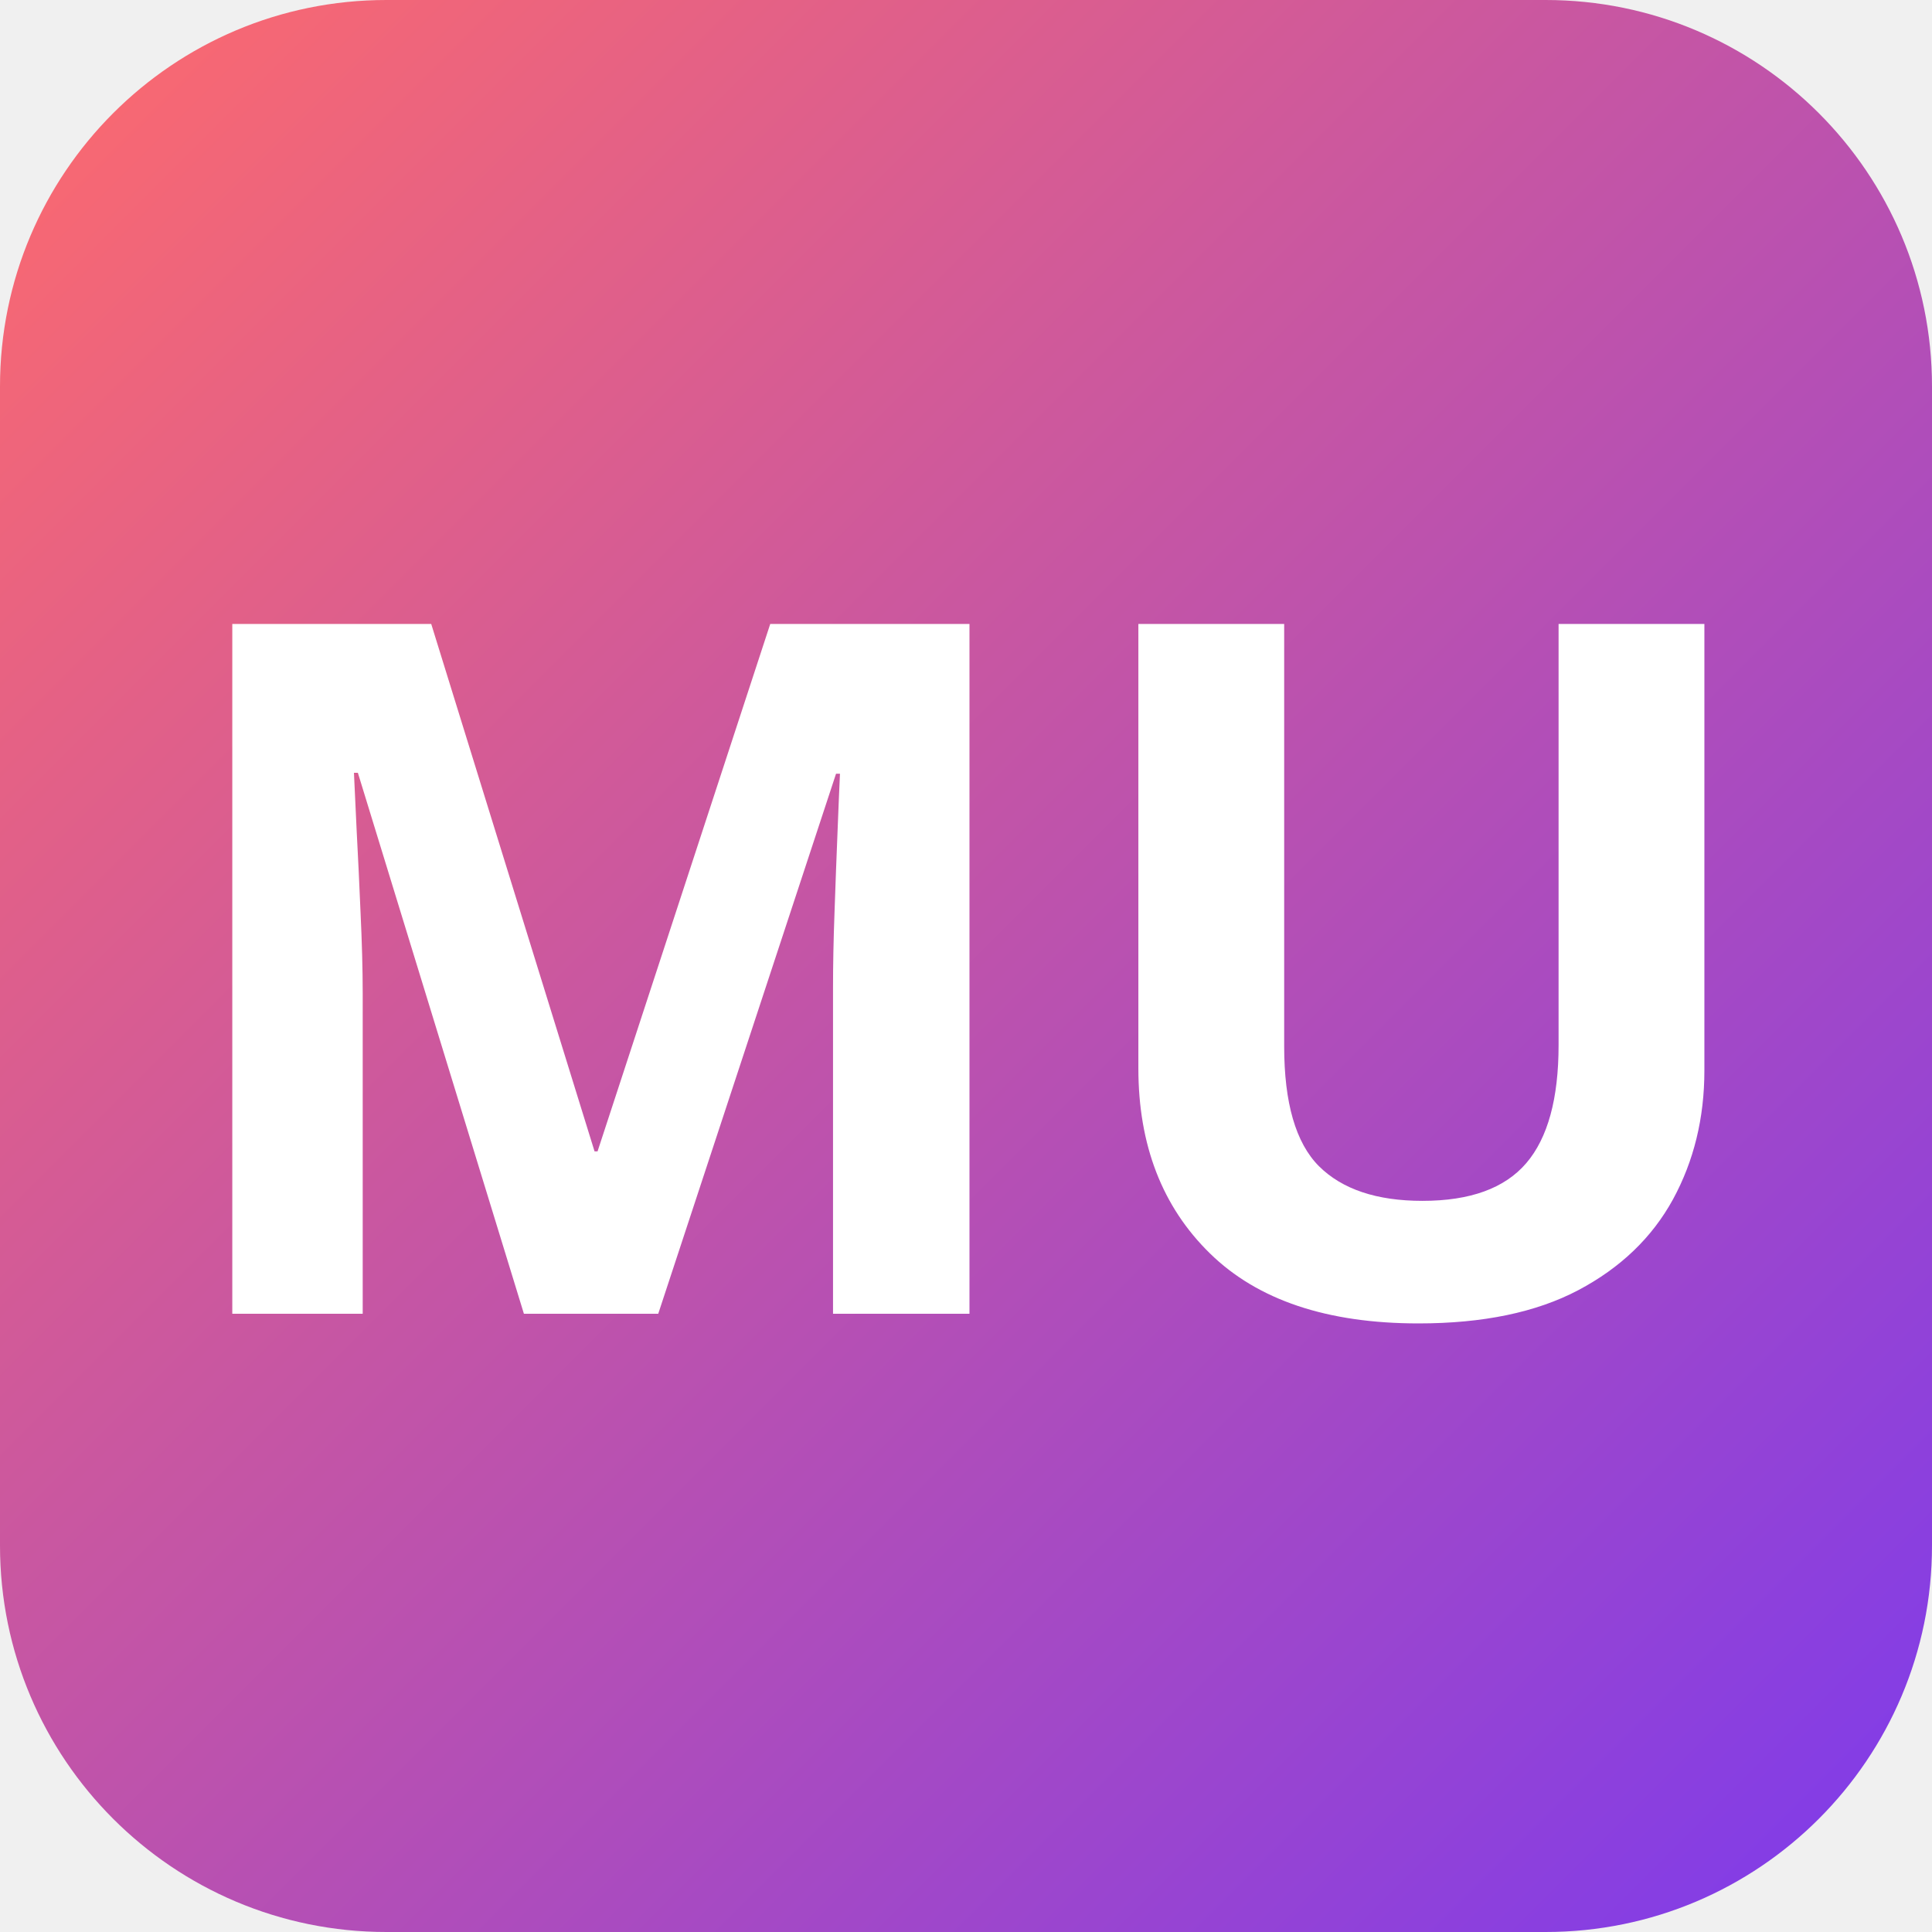
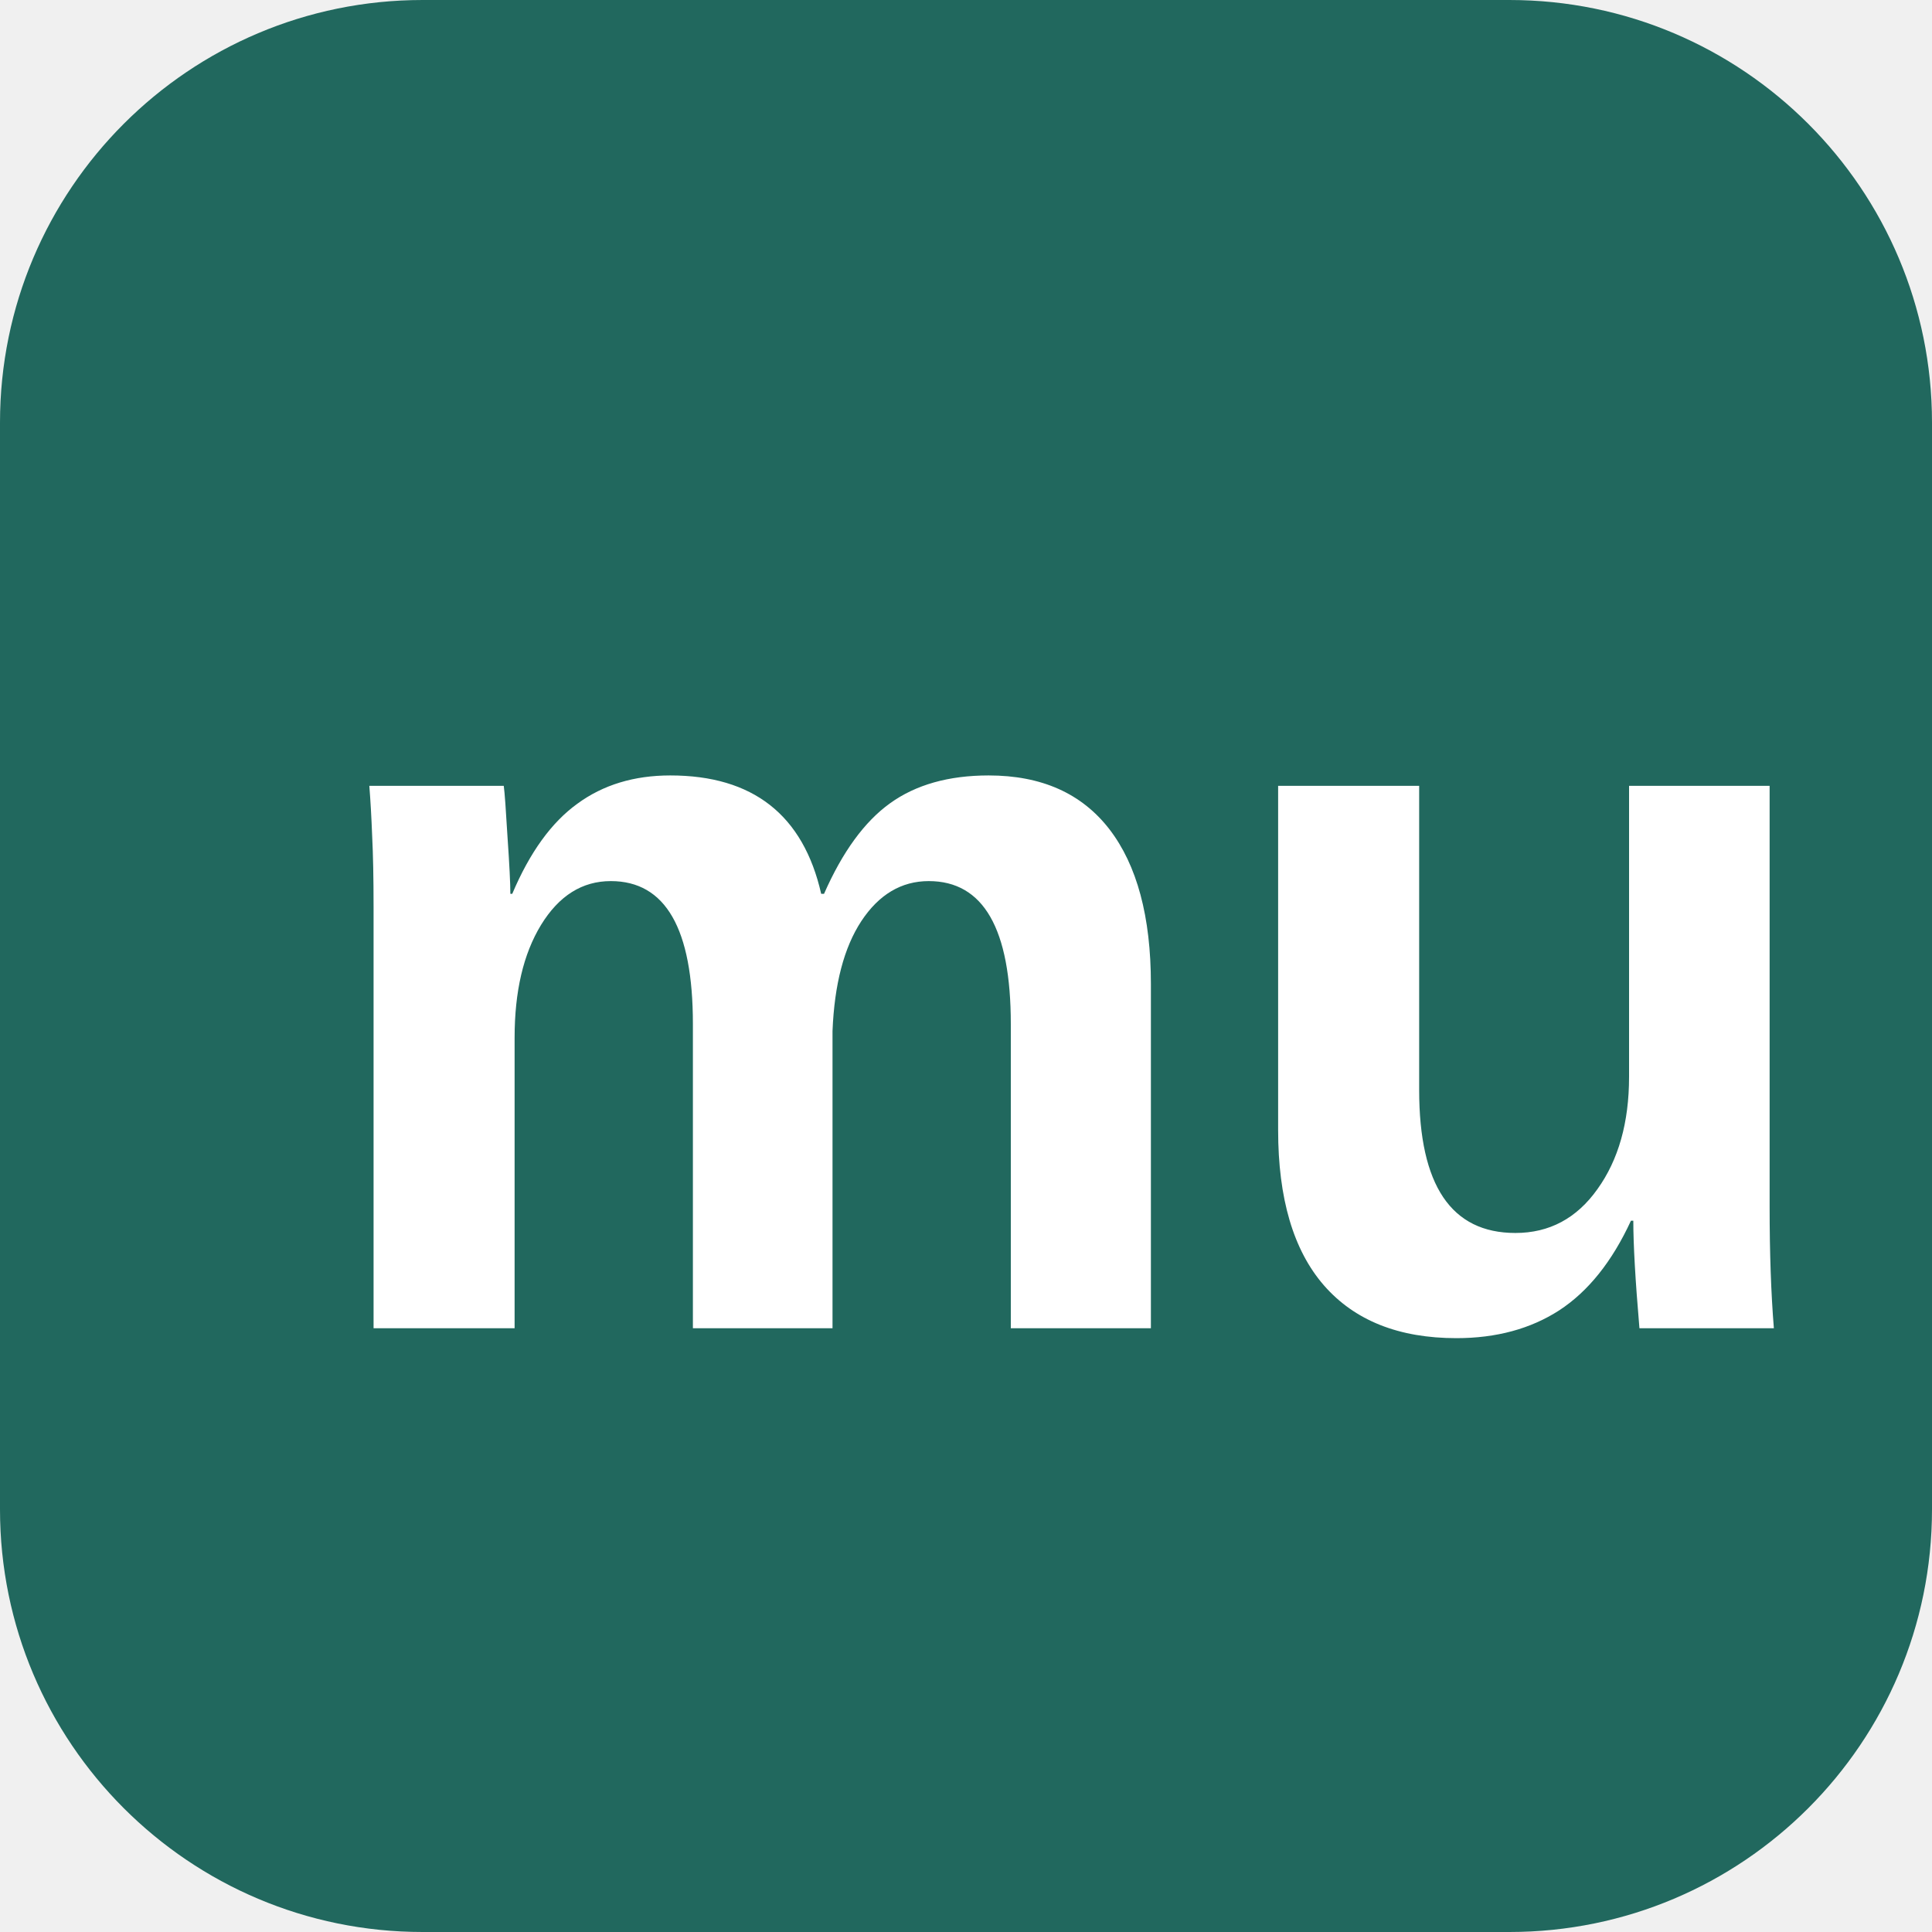
- <svg xmlns="http://www.w3.org/2000/svg" viewBox="0 0 100 100">
-   <defs>
-     <linearGradient id="grad" x1="0%" y1="0%" x2="100%" y2="100%">
-       <stop offset="0%" style="stop-color:#FF6B6B;stop-opacity:1" />
-       <stop offset="100%" style="stop-color:#7C3AED;stop-opacity:1" />
-     </linearGradient>
-   </defs>
-   <rect width="100" height="100" rx="20" fill="url(#grad)" />
-   <text x="50" y="68" font-family="Arial Black, sans-serif" font-size="50" font-weight="bold" fill="white" text-anchor="middle">MU</text>
+ <svg xmlns="http://www.w3.org/2000/svg" width="64" height="64" viewBox="0 0 64 64">
+   <rect width="64" height="64" rx="14" fill="#21685e" />
+   <text x="10" y="44" font-family="Arial,sans-serif" font-weight="700" font-size="34" fill="#fff">mu</text>
</svg>
